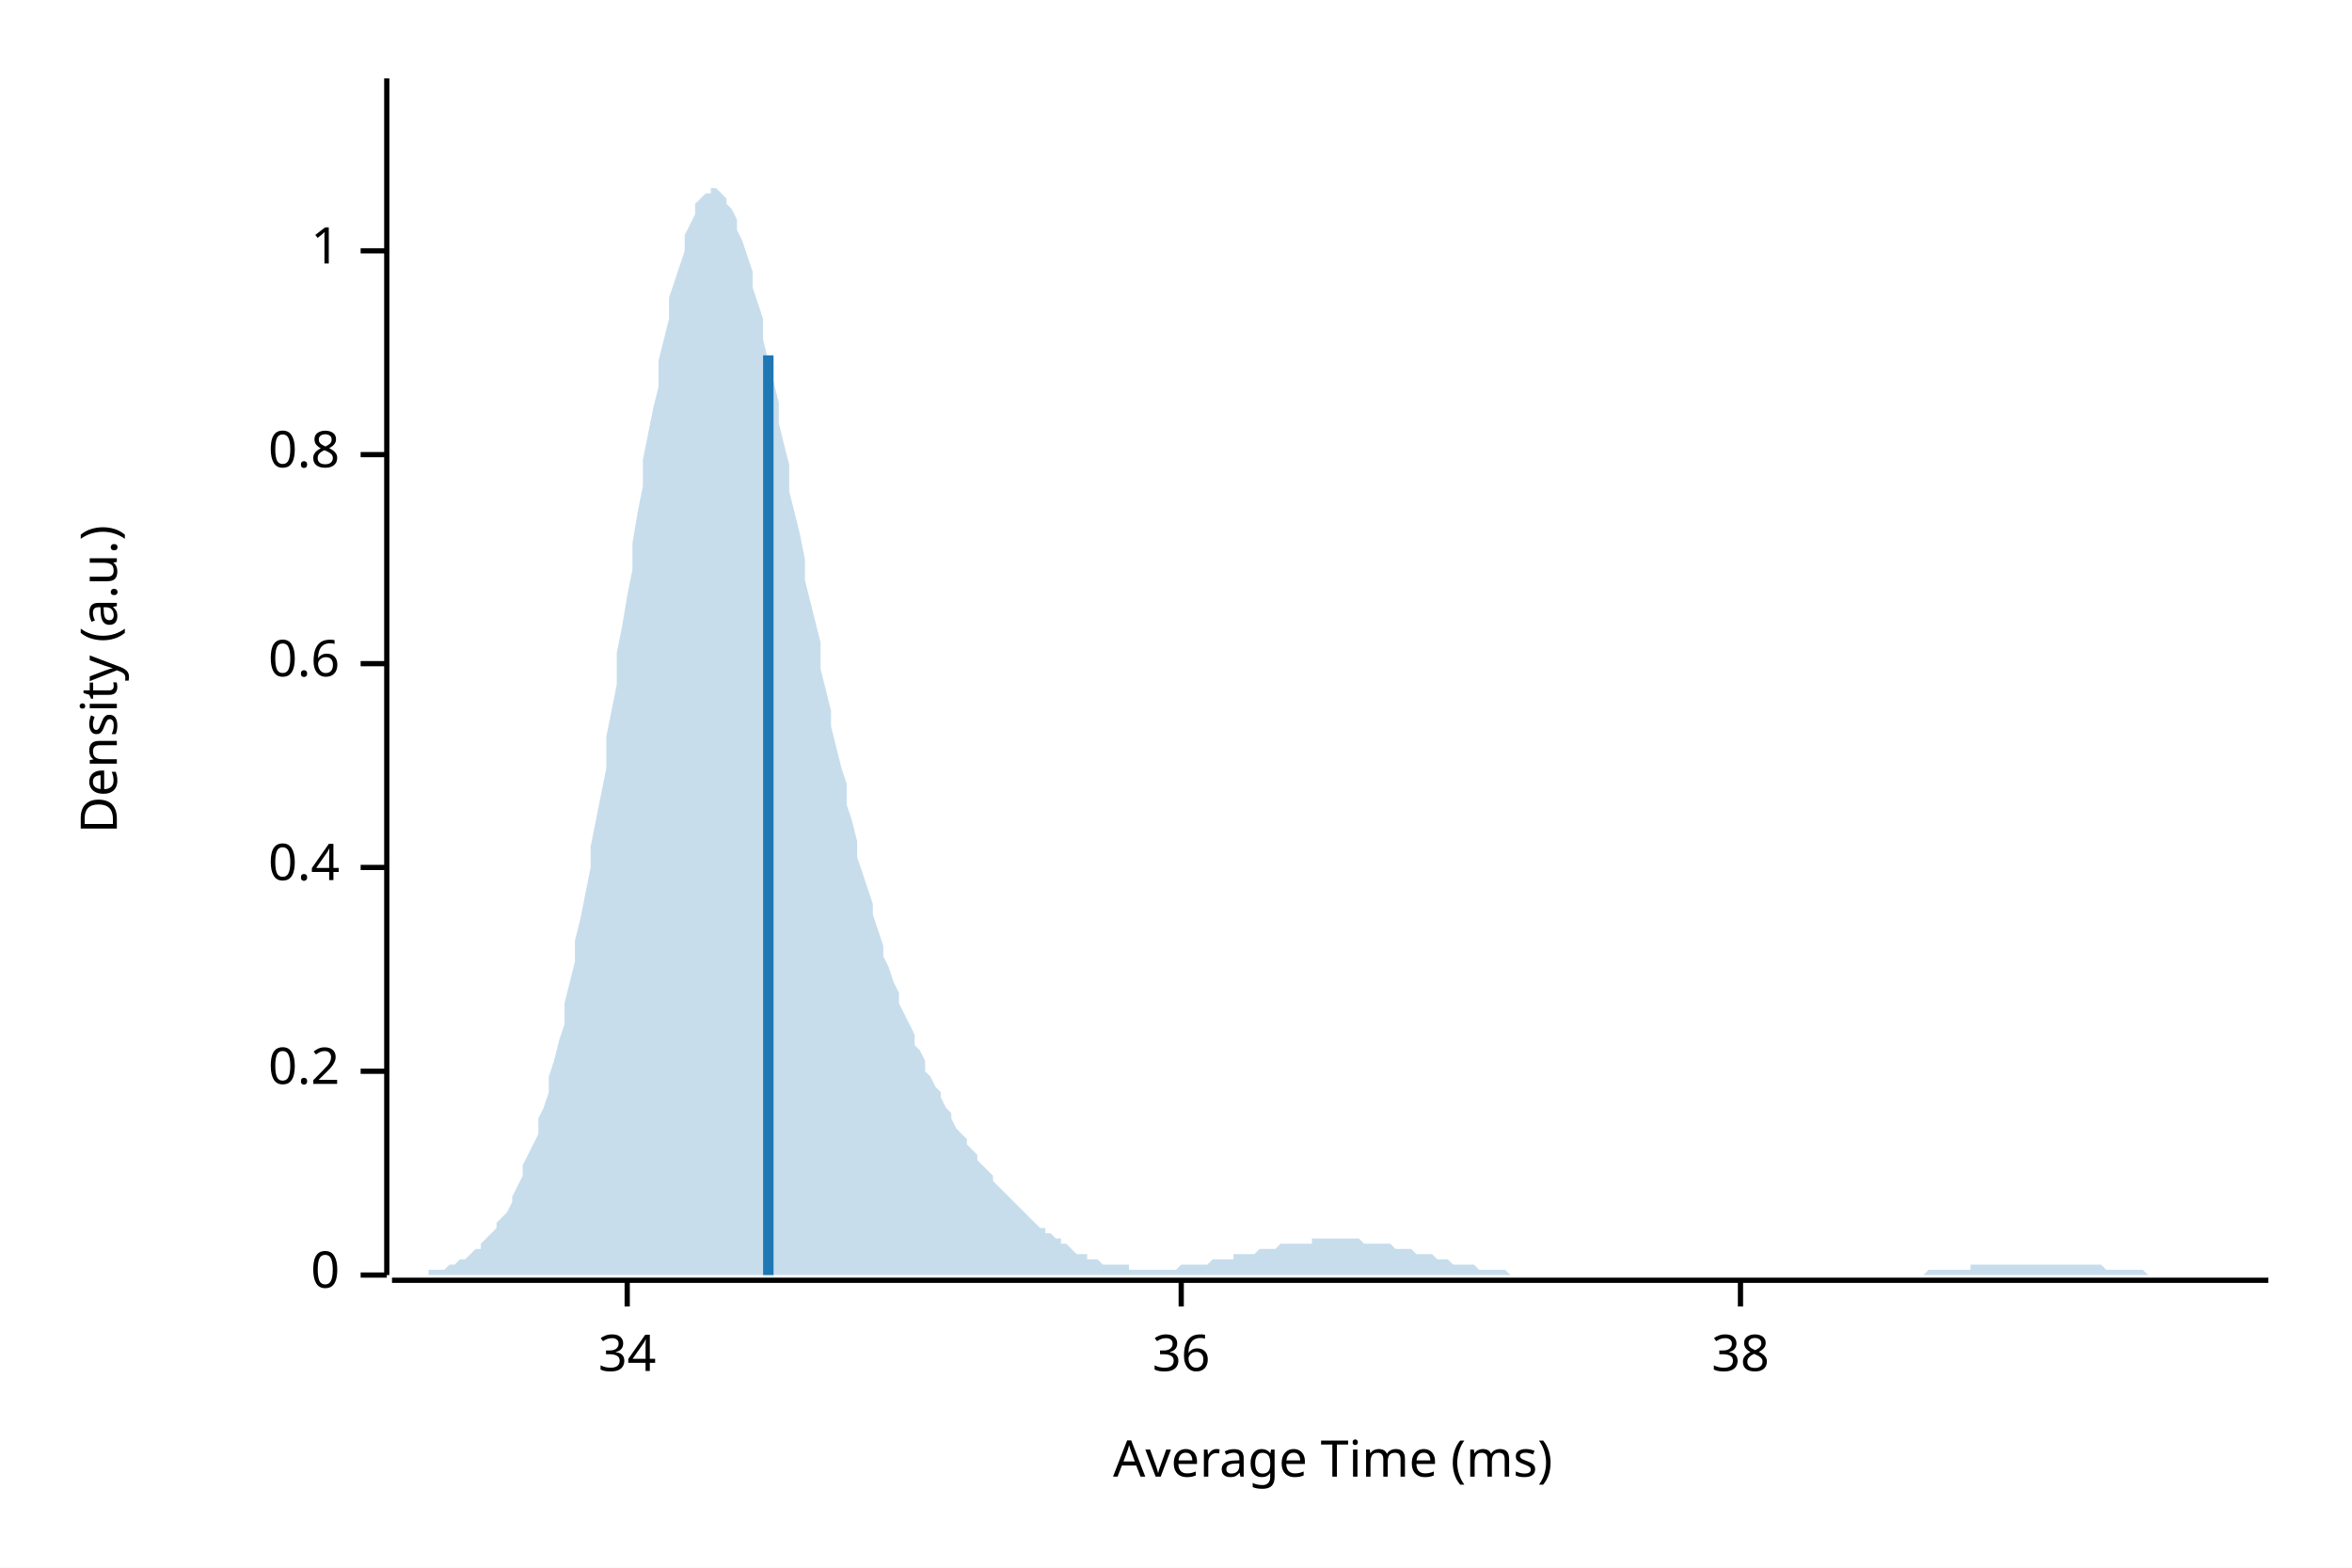
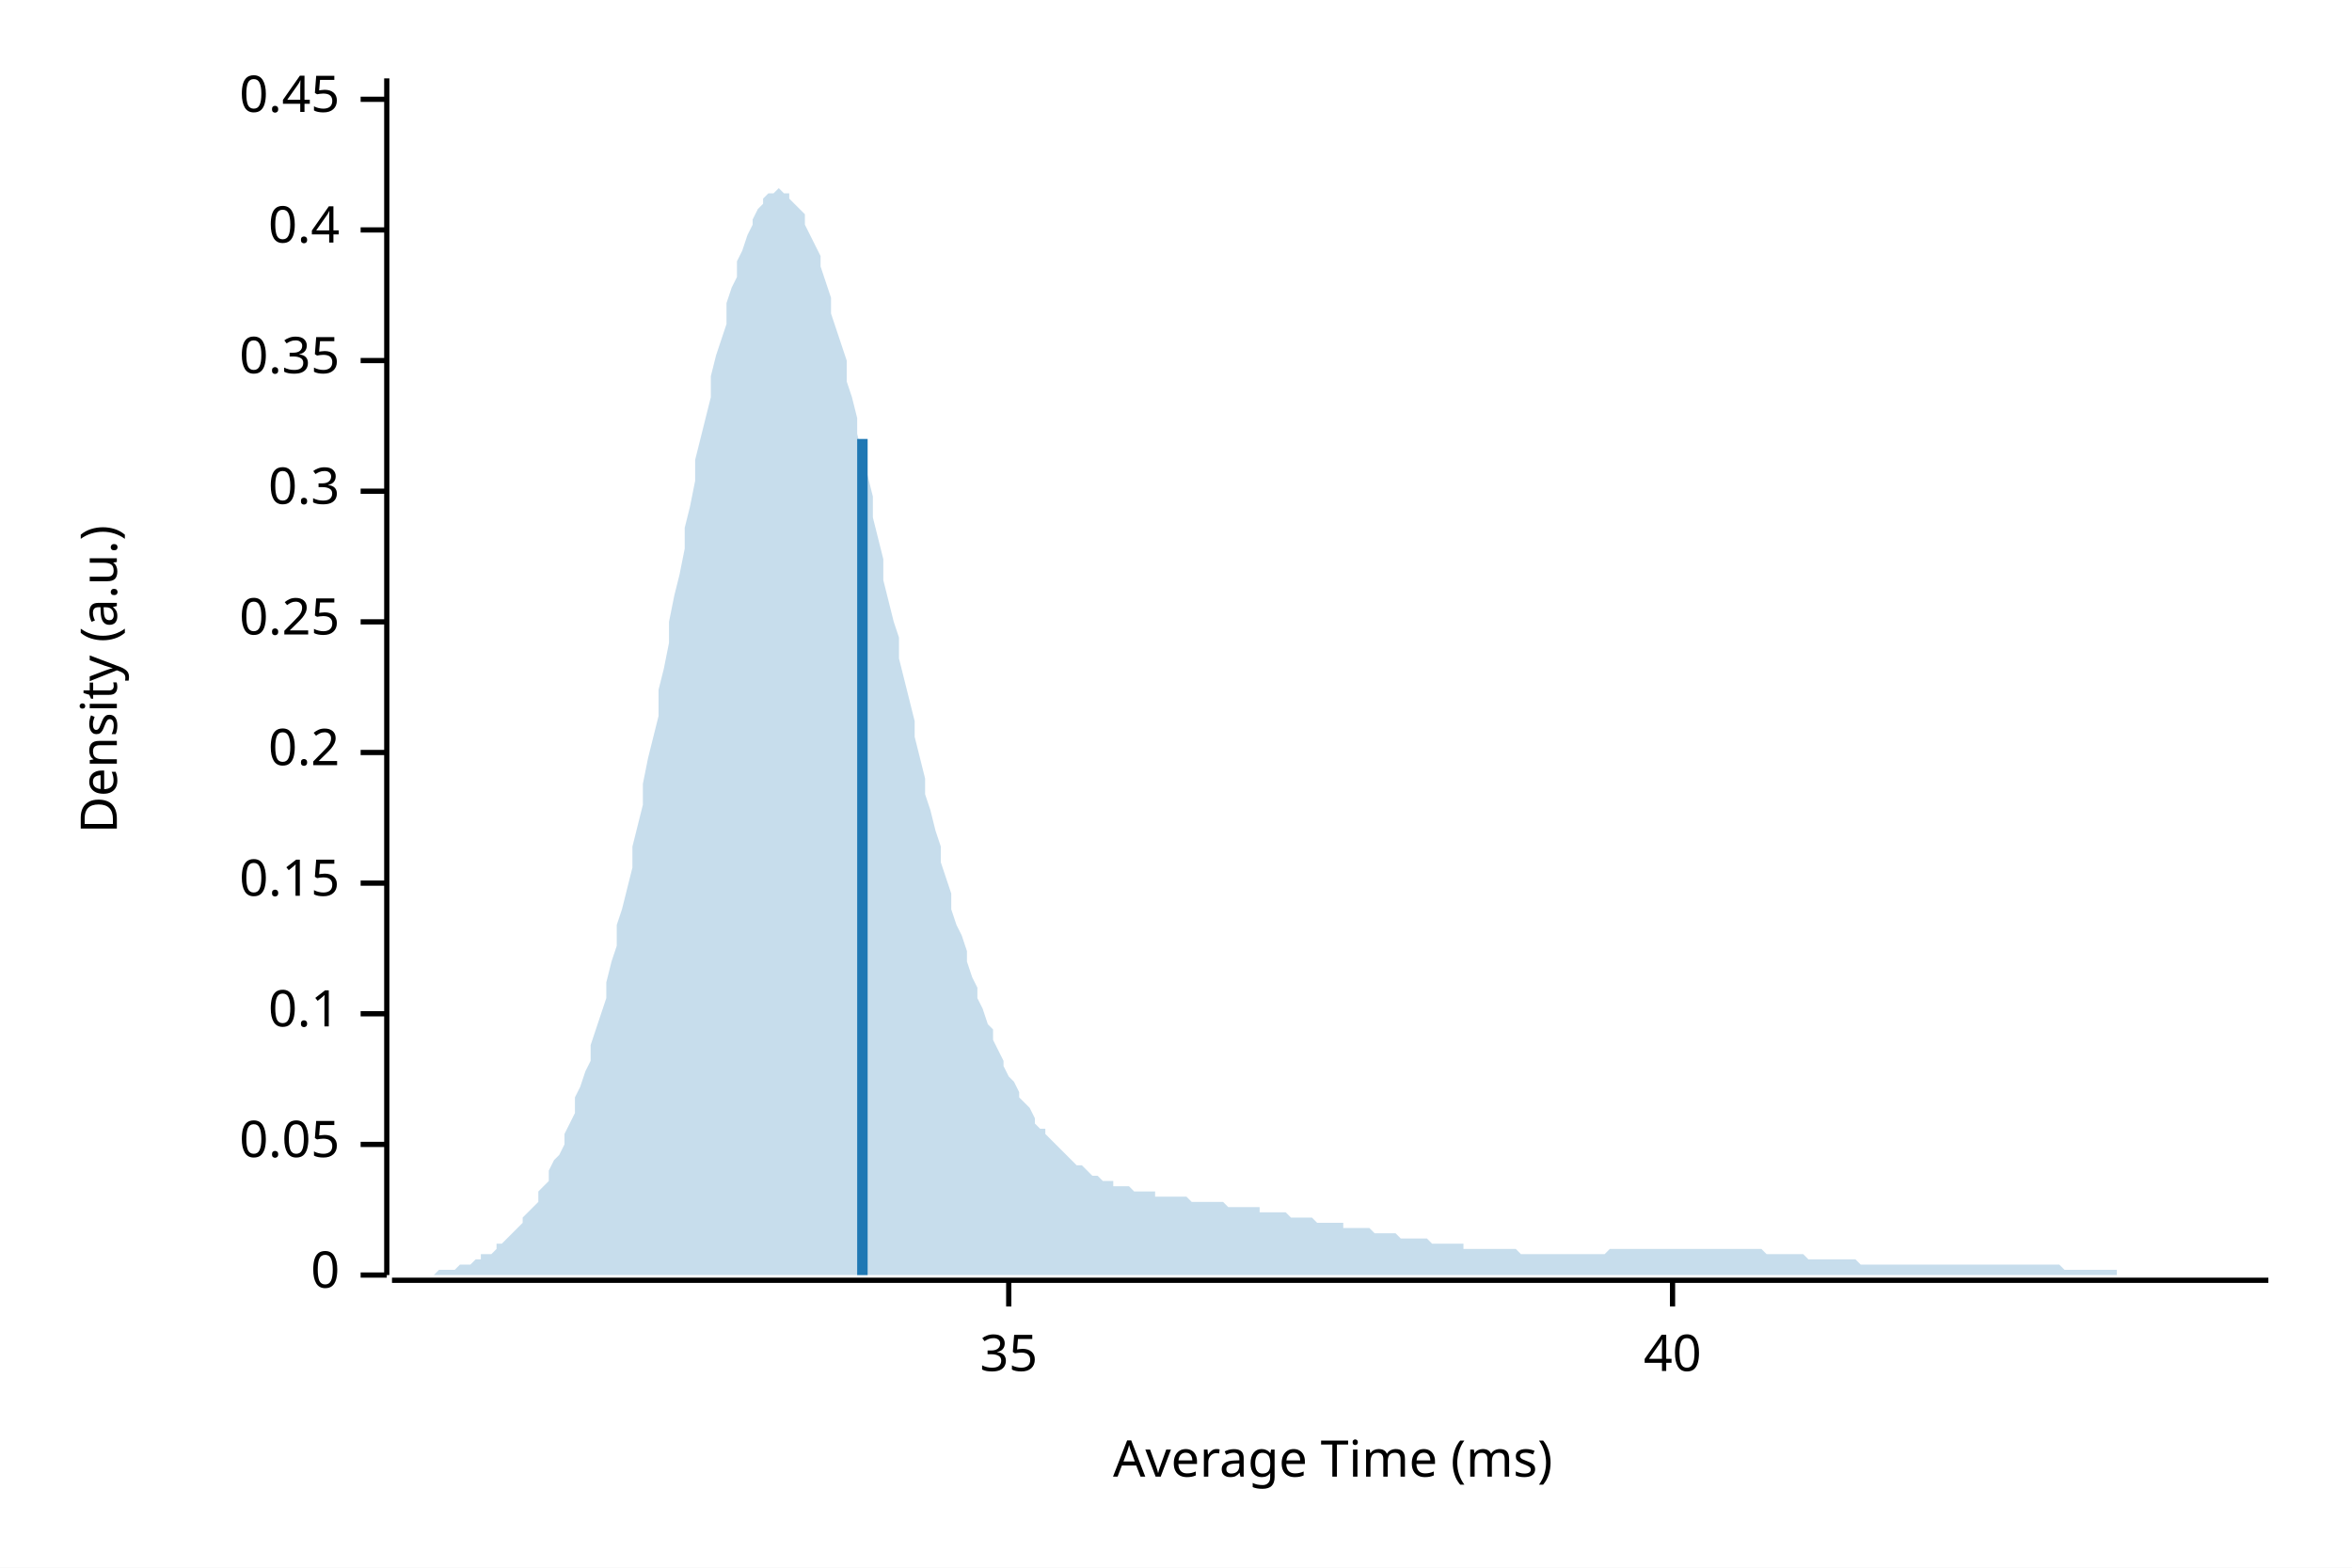
<svg xmlns="http://www.w3.org/2000/svg" width="450" height="300" viewBox="0 0 450 300">
  <rect width="100%" height="100%" fill="white" />
  <text x="15" y="130" dy="0.76em" text-anchor="middle" font-family="sans-serif" font-size="9.677" opacity="1" fill="#000000" transform="rotate(270, 15, 130)">
Density (a.u.)
</text>
  <text x="255" y="285" dy="-0.5ex" text-anchor="middle" font-family="sans-serif" font-size="9.677" opacity="1" fill="#000000">
Average Time (ms)
</text>
  <polyline fill="none" opacity="1" stroke="#000000" stroke-width="1" points="74,15 74,244 " />
  <text x="65" y="244" dy="0.5ex" text-anchor="end" font-family="sans-serif" font-size="9.677" opacity="1" fill="#000000">
0
</text>
  <polyline fill="none" opacity="1" stroke="#000000" stroke-width="1" points="69,244 74,244 " />
-   <text x="65" y="205" dy="0.5ex" text-anchor="end" font-family="sans-serif" font-size="9.677" opacity="1" fill="#000000">
+   <text x="65" y="219" dy="0.5ex" text-anchor="end" font-family="sans-serif" font-size="9.677" opacity="1" fill="#000000">
+ 0.05
+ </text>
+   <polyline fill="none" opacity="1" stroke="#000000" stroke-width="1" points="69,219 74,219 " />
+   <text x="65" y="194" dy="0.5ex" text-anchor="end" font-family="sans-serif" font-size="9.677" opacity="1" fill="#000000">
+ 0.1
+ </text>
+   <polyline fill="none" opacity="1" stroke="#000000" stroke-width="1" points="69,194 74,194 " />
+   <text x="65" y="169" dy="0.5ex" text-anchor="end" font-family="sans-serif" font-size="9.677" opacity="1" fill="#000000">
+ 0.15
+ </text>
+   <polyline fill="none" opacity="1" stroke="#000000" stroke-width="1" points="69,169 74,169 " />
+   <text x="65" y="144" dy="0.5ex" text-anchor="end" font-family="sans-serif" font-size="9.677" opacity="1" fill="#000000">
0.2
</text>
-   <polyline fill="none" opacity="1" stroke="#000000" stroke-width="1" points="69,205 74,205 " />
-   <text x="65" y="166" dy="0.5ex" text-anchor="end" font-family="sans-serif" font-size="9.677" opacity="1" fill="#000000">
+   <polyline fill="none" opacity="1" stroke="#000000" stroke-width="1" points="69,144 74,144 " />
+   <text x="65" y="119" dy="0.5ex" text-anchor="end" font-family="sans-serif" font-size="9.677" opacity="1" fill="#000000">
+ 0.25
+ </text>
+   <polyline fill="none" opacity="1" stroke="#000000" stroke-width="1" points="69,119 74,119 " />
+   <text x="65" y="94" dy="0.5ex" text-anchor="end" font-family="sans-serif" font-size="9.677" opacity="1" fill="#000000">
+ 0.3
+ </text>
+   <polyline fill="none" opacity="1" stroke="#000000" stroke-width="1" points="69,94 74,94 " />
+   <text x="65" y="69" dy="0.5ex" text-anchor="end" font-family="sans-serif" font-size="9.677" opacity="1" fill="#000000">
+ 0.35
+ </text>
+   <polyline fill="none" opacity="1" stroke="#000000" stroke-width="1" points="69,69 74,69 " />
+   <text x="65" y="44" dy="0.5ex" text-anchor="end" font-family="sans-serif" font-size="9.677" opacity="1" fill="#000000">
0.4
</text>
-   <polyline fill="none" opacity="1" stroke="#000000" stroke-width="1" points="69,166 74,166 " />
-   <text x="65" y="127" dy="0.5ex" text-anchor="end" font-family="sans-serif" font-size="9.677" opacity="1" fill="#000000">
- 0.6
+   <polyline fill="none" opacity="1" stroke="#000000" stroke-width="1" points="69,44 74,44 " />
+   <text x="65" y="19" dy="0.5ex" text-anchor="end" font-family="sans-serif" font-size="9.677" opacity="1" fill="#000000">
+ 0.45
</text>
-   <polyline fill="none" opacity="1" stroke="#000000" stroke-width="1" points="69,127 74,127 " />
-   <text x="65" y="87" dy="0.5ex" text-anchor="end" font-family="sans-serif" font-size="9.677" opacity="1" fill="#000000">
- 0.8
+   <polyline fill="none" opacity="1" stroke="#000000" stroke-width="1" points="69,19 74,19 " />
+   <polyline fill="none" opacity="1" stroke="#000000" stroke-width="1" points="75,245 434,245 " />
+   <text x="193" y="255" dy="0.76em" text-anchor="middle" font-family="sans-serif" font-size="9.677" opacity="1" fill="#000000">
+ 35
</text>
-   <polyline fill="none" opacity="1" stroke="#000000" stroke-width="1" points="69,87 74,87 " />
-   <text x="65" y="48" dy="0.5ex" text-anchor="end" font-family="sans-serif" font-size="9.677" opacity="1" fill="#000000">
- 1
+   <polyline fill="none" opacity="1" stroke="#000000" stroke-width="1" points="193,245 193,250 " />
+   <text x="320" y="255" dy="0.76em" text-anchor="middle" font-family="sans-serif" font-size="9.677" opacity="1" fill="#000000">
+ 40
</text>
-   <polyline fill="none" opacity="1" stroke="#000000" stroke-width="1" points="69,48 74,48 " />
-   <polyline fill="none" opacity="1" stroke="#000000" stroke-width="1" points="75,245 434,245 " />
-   <text x="120" y="255" dy="0.76em" text-anchor="middle" font-family="sans-serif" font-size="9.677" opacity="1" fill="#000000">
- 34
- </text>
-   <polyline fill="none" opacity="1" stroke="#000000" stroke-width="1" points="120,245 120,250 " />
-   <text x="226" y="255" dy="0.76em" text-anchor="middle" font-family="sans-serif" font-size="9.677" opacity="1" fill="#000000">
- 36
- </text>
-   <polyline fill="none" opacity="1" stroke="#000000" stroke-width="1" points="226,245 226,250 " />
-   <text x="333" y="255" dy="0.76em" text-anchor="middle" font-family="sans-serif" font-size="9.677" opacity="1" fill="#000000">
- 38
- </text>
-   <polyline fill="none" opacity="1" stroke="#000000" stroke-width="1" points="333,245 333,250 " />
-   <polygon opacity="0.25" fill="#1F78B4" points="75,244 75,244 76,244 77,244 77,244 78,244 79,244 80,244 80,244 81,244 82,244 82,243 83,243 84,243 85,243 85,243 86,242 87,242 87,242 88,241 89,241 90,240 90,240 91,239 92,239 92,238 93,237 94,236 95,235 95,234 96,233 97,232 98,230 98,229 99,227 100,225 100,223 101,221 102,219 103,217 103,214 104,212 105,209 105,206 106,203 107,199 108,196 108,192 109,188 110,184 110,180 111,176 112,171 113,166 113,162 114,157 115,152 116,147 116,141 117,136 118,131 118,125 119,120 120,114 121,109 121,104 122,98 123,93 123,88 124,83 125,78 126,74 126,69 127,65 128,61 128,57 129,54 130,51 131,48 131,45 132,43 133,41 133,39 134,38 135,37 136,37 136,36 137,36 138,37 139,38 139,39 140,40 141,42 141,44 142,46 143,49 144,52 144,55 145,58 146,61 146,65 147,69 148,73 149,77 149,81 150,85 151,89 151,94 152,98 153,102 154,107 154,111 155,115 156,119 157,123 157,128 158,132 159,136 159,139 160,143 161,147 162,150 162,154 163,157 164,161 164,164 165,167 166,170 167,173 167,175 168,178 169,181 169,183 170,185 171,188 172,190 172,192 173,194 174,196 175,198 175,200 176,201 177,203 177,205 178,206 179,208 180,209 180,210 181,212 182,213 182,214 183,216 184,217 185,218 185,219 186,220 187,221 187,222 188,223 189,224 190,225 190,226 191,227 192,228 192,228 193,229 194,230 195,231 195,231 196,232 197,233 198,234 198,234 199,235 200,235 200,236 201,236 202,237 203,237 203,238 204,238 205,239 205,239 206,240 207,240 208,240 208,241 209,241 210,241 210,241 211,242 212,242 213,242 213,242 214,242 215,242 216,242 216,243 217,243 218,243 218,243 219,243 220,243 221,243 221,243 222,243 223,243 223,243 224,243 225,243 226,242 226,242 227,242 228,242 228,242 229,242 230,242 231,242 231,242 232,241 233,241 233,241 234,241 235,241 236,241 236,240 237,240 238,240 239,240 239,240 240,240 241,239 241,239 242,239 243,239 244,239 244,239 245,238 246,238 246,238 247,238 248,238 249,238 249,238 250,238 251,238 251,237 252,237 253,237 254,237 254,237 255,237 256,237 257,237 257,237 258,237 259,237 259,237 260,237 261,238 262,238 262,238 263,238 264,238 264,238 265,238 266,238 267,239 267,239 268,239 269,239 269,239 270,239 271,240 272,240 272,240 273,240 274,240 275,241 275,241 276,241 277,241 277,241 278,242 279,242 280,242 280,242 281,242 282,242 282,242 283,243 284,243 285,243 285,243 286,243 287,243 287,243 288,243 289,244 290,244 290,244 291,244 292,244 292,244 293,244 294,244 295,244 295,244 296,244 297,244 298,244 298,244 299,244 300,244 300,244 301,244 302,244 303,244 303,244 304,244 305,244 305,244 306,244 307,244 308,244 308,244 309,244 310,244 310,244 311,244 312,244 313,244 313,244 314,244 315,244 316,244 316,244 317,244 318,244 318,244 319,244 320,244 321,244 321,244 322,244 323,244 323,244 324,244 325,244 326,244 326,244 327,244 328,244 328,244 329,244 330,244 331,244 331,244 332,244 333,244 333,244 334,244 335,244 336,244 336,244 337,244 338,244 339,244 339,244 340,244 341,244 341,244 342,244 343,244 344,244 344,244 345,244 346,244 346,244 347,244 348,244 349,244 349,244 350,244 351,244 351,244 352,244 353,244 354,244 354,244 355,244 356,244 357,244 357,244 358,244 359,244 359,244 360,244 361,244 362,244 362,244 363,244 364,244 364,244 365,244 366,244 367,244 367,244 368,244 369,243 369,243 370,243 371,243 372,243 372,243 373,243 374,243 375,243 375,243 376,243 377,243 377,242 378,242 379,242 380,242 380,242 381,242 382,242 382,242 383,242 384,242 385,242 385,242 386,242 387,242 387,242 388,242 389,242 390,242 390,242 391,242 392,242 392,242 393,242 394,242 395,242 395,242 396,242 397,242 398,242 398,242 399,242 400,242 400,242 401,242 402,242 403,243 403,243 404,243 405,243 405,243 406,243 407,243 408,243 408,243 409,243 410,243 410,243 411,244 412,244 413,244 413,244 414,244 415,244 416,244 416,244 417,244 418,244 418,244 419,244 420,244 421,244 421,244 422,244 423,244 423,244 424,244 425,244 426,244 426,244 427,244 428,244 428,244 429,244 430,244 431,244 431,244 432,244 433,244 434,244 434,244 75,244 " />
-   <polyline fill="none" opacity="1" stroke="#1F78B4" stroke-width="2" points="147,244 147,68 " />
+   <polyline fill="none" opacity="1" stroke="#000000" stroke-width="1" points="320,245 320,250 " />
+   <polygon opacity="0.25" fill="#1F78B4" points="75,244 75,244 76,244 77,244 77,244 78,244 79,244 80,244 80,244 81,244 82,244 82,244 83,244 84,243 85,243 85,243 86,243 87,243 87,243 88,242 89,242 90,242 90,242 91,241 92,241 92,240 93,240 94,240 95,239 95,238 96,238 97,237 98,236 98,236 99,235 100,234 100,233 101,232 102,231 103,230 103,228 104,227 105,226 105,224 106,222 107,221 108,219 108,217 109,215 110,213 110,210 111,208 112,205 113,203 113,200 114,197 115,194 116,191 116,188 117,184 118,181 118,177 119,174 120,170 121,166 121,162 122,158 123,154 123,150 124,145 125,141 126,137 126,132 127,128 128,123 128,119 129,114 130,110 131,105 131,101 132,97 133,92 133,88 134,84 135,80 136,76 136,72 137,68 138,65 139,62 139,58 140,55 141,53 141,50 142,48 143,45 144,43 144,42 145,40 146,39 146,38 147,37 148,37 149,36 149,36 150,37 151,37 151,38 152,39 153,40 154,41 154,43 155,45 156,47 157,49 157,51 158,54 159,57 159,60 160,63 161,66 162,69 162,73 163,76 164,80 164,83 165,87 166,91 167,95 167,99 168,103 169,107 169,111 170,115 171,119 172,122 172,126 173,130 174,134 175,138 175,141 176,145 177,149 177,152 178,155 179,159 180,162 180,165 181,168 182,171 182,174 183,177 184,179 185,182 185,184 186,187 187,189 187,191 188,193 189,196 190,197 190,199 191,201 192,203 192,204 193,206 194,207 195,209 195,210 196,211 197,212 198,214 198,215 199,216 200,216 200,217 201,218 202,219 203,220 203,220 204,221 205,222 205,222 206,223 207,223 208,224 208,224 209,225 210,225 210,225 211,226 212,226 213,226 213,227 214,227 215,227 216,227 216,227 217,228 218,228 218,228 219,228 220,228 221,228 221,229 222,229 223,229 223,229 224,229 225,229 226,229 226,229 227,229 228,230 228,230 229,230 230,230 231,230 231,230 232,230 233,230 233,230 234,230 235,231 236,231 236,231 237,231 238,231 239,231 239,231 240,231 241,231 241,232 242,232 243,232 244,232 244,232 245,232 246,232 246,232 247,233 248,233 249,233 249,233 250,233 251,233 251,233 252,234 253,234 254,234 254,234 255,234 256,234 257,234 257,235 258,235 259,235 259,235 260,235 261,235 262,235 262,235 263,236 264,236 264,236 265,236 266,236 267,236 267,236 268,237 269,237 269,237 270,237 271,237 272,237 272,237 273,237 274,238 275,238 275,238 276,238 277,238 277,238 278,238 279,238 280,238 280,239 281,239 282,239 282,239 283,239 284,239 285,239 285,239 286,239 287,239 287,239 288,239 289,239 290,239 290,239 291,240 292,240 292,240 293,240 294,240 295,240 295,240 296,240 297,240 298,240 298,240 299,240 300,240 300,240 301,240 302,240 303,240 303,240 304,240 305,240 305,240 306,240 307,240 308,239 308,239 309,239 310,239 310,239 311,239 312,239 313,239 313,239 314,239 315,239 316,239 316,239 317,239 318,239 318,239 319,239 320,239 321,239 321,239 322,239 323,239 323,239 324,239 325,239 326,239 326,239 327,239 328,239 328,239 329,239 330,239 331,239 331,239 332,239 333,239 333,239 334,239 335,239 336,239 336,239 337,239 338,240 339,240 339,240 340,240 341,240 341,240 342,240 343,240 344,240 344,240 345,240 346,241 346,241 347,241 348,241 349,241 349,241 350,241 351,241 351,241 352,241 353,241 354,241 354,241 355,241 356,242 357,242 357,242 358,242 359,242 359,242 360,242 361,242 362,242 362,242 363,242 364,242 364,242 365,242 366,242 367,242 367,242 368,242 369,242 369,242 370,242 371,242 372,242 372,242 373,242 374,242 375,242 375,242 376,242 377,242 377,242 378,242 379,242 380,242 380,242 381,242 382,242 382,242 383,242 384,242 385,242 385,242 386,242 387,242 387,242 388,242 389,242 390,242 390,242 391,242 392,242 392,242 393,242 394,242 395,243 395,243 396,243 397,243 398,243 398,243 399,243 400,243 400,243 401,243 402,243 403,243 403,243 404,243 405,243 405,244 406,244 407,244 408,244 408,244 409,244 410,244 410,244 411,244 412,244 413,244 413,244 414,244 415,244 416,244 416,244 417,244 418,244 418,244 419,244 420,244 421,244 421,244 422,244 423,244 423,244 424,244 425,244 426,244 426,244 427,244 428,244 428,244 429,244 430,244 431,244 431,244 432,244 433,244 434,244 434,244 75,244 " />
+   <polyline fill="none" opacity="1" stroke="#1F78B4" stroke-width="2" points="165,244 165,84 " />
</svg>
